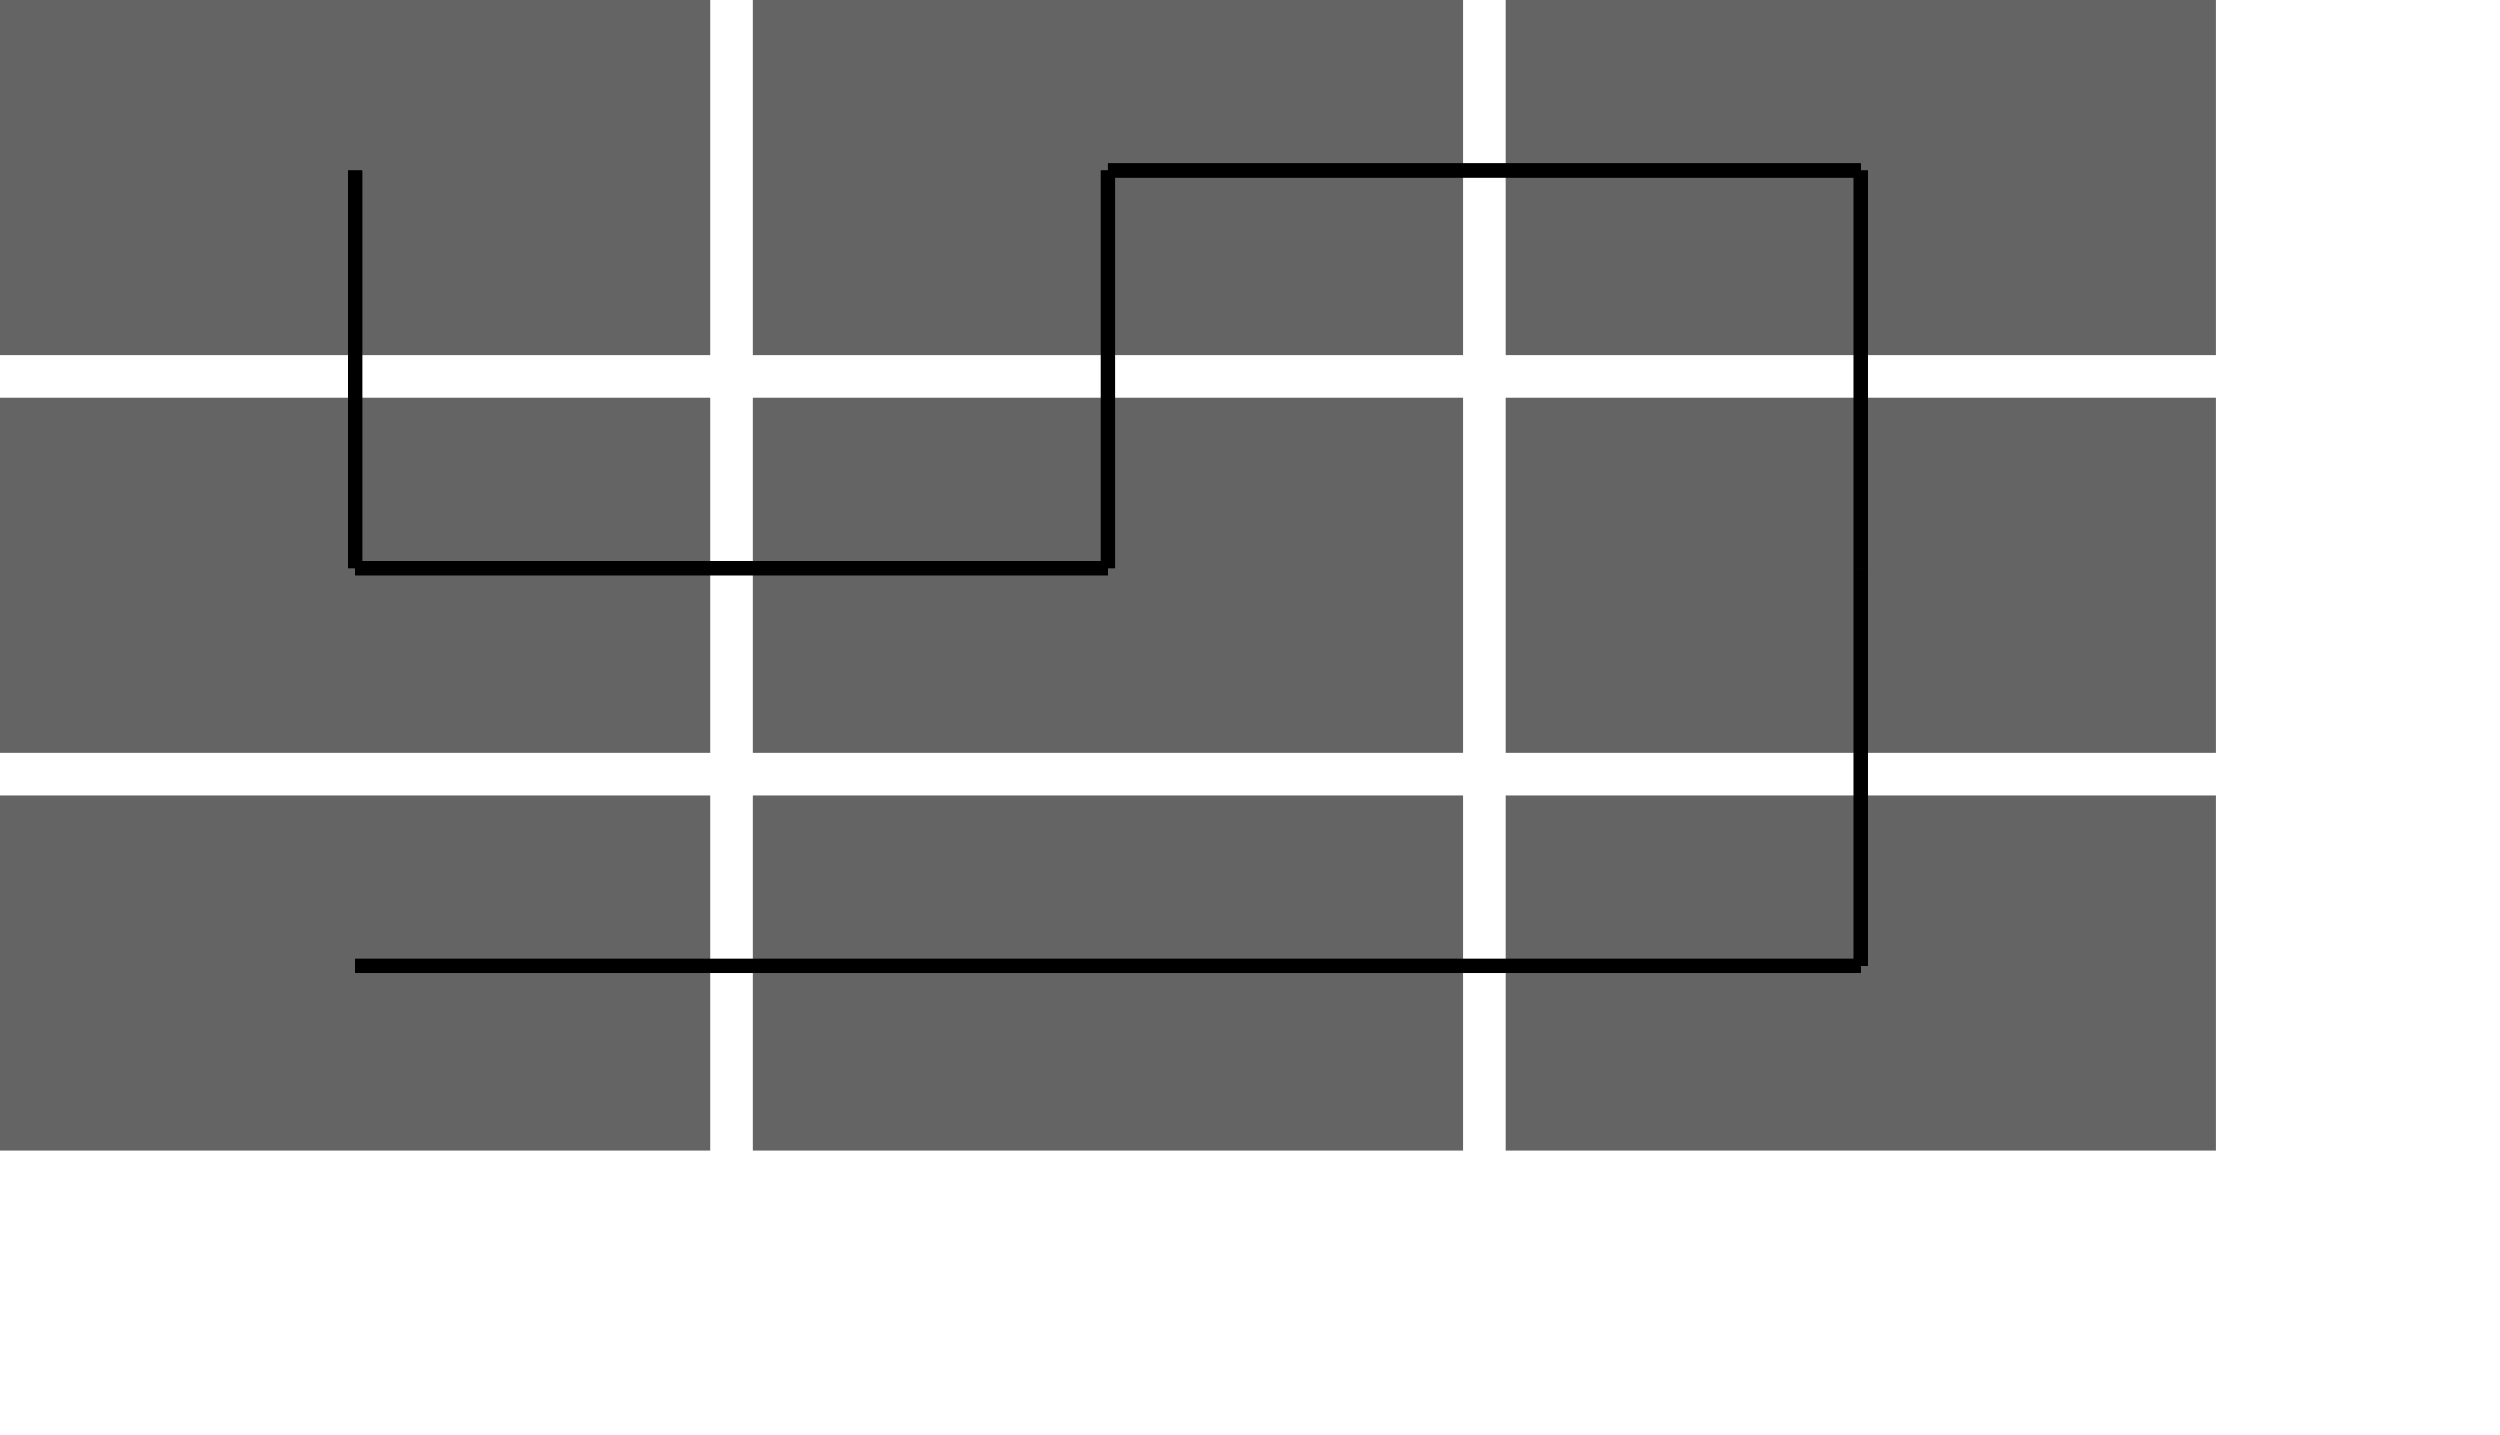
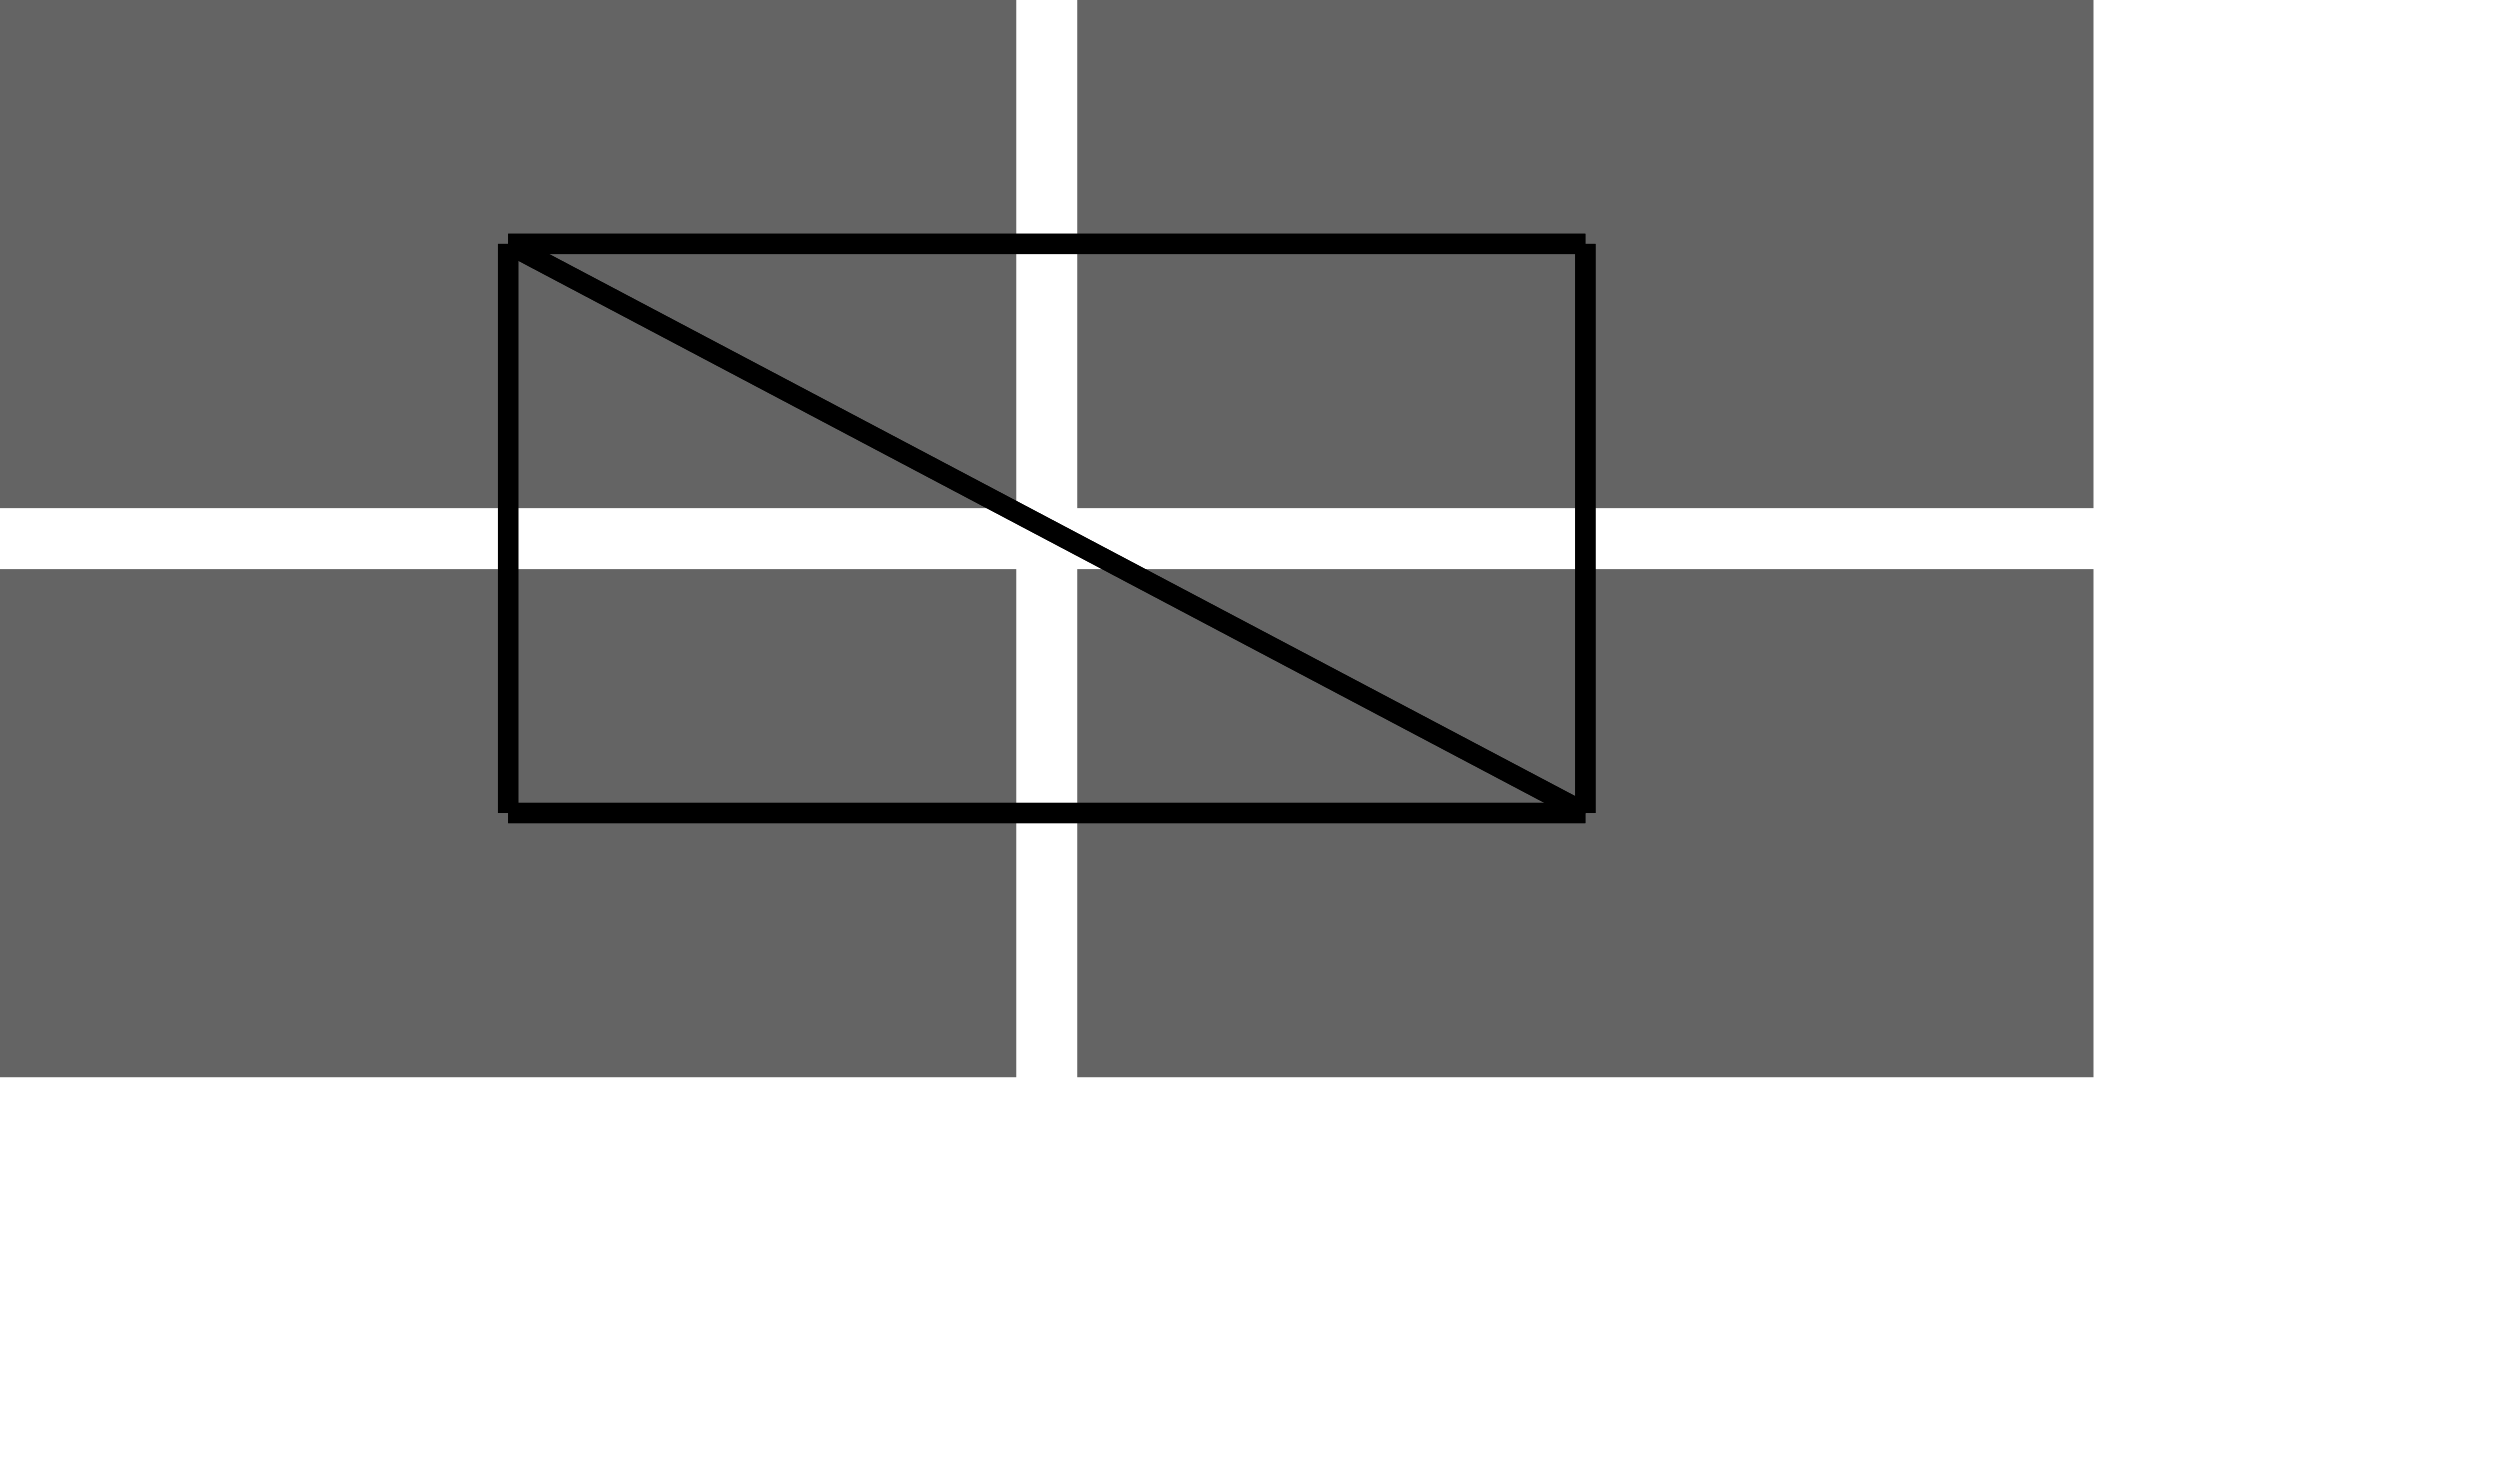
- <svg xmlns="http://www.w3.org/2000/svg" width="176" height="101">
-   <rect x="0" y="0" width="176" height="101" fill="rgb(255,255,255)" />
+ <svg xmlns="http://www.w3.org/2000/svg" width="123" height="73">
+   <rect x="0" y="0" width="123" height="73" fill="rgb(255,255,255)" />
  <rect x="0" y="0" width="50" height="25" fill="rgba(100,100,100,1)" />
  <rect x="0" y="28" width="50" height="25" fill="rgba(100,100,100,1)" />
-   <rect x="0" y="56" width="50" height="25" fill="rgba(100,100,100,1)" />
  <rect x="53" y="0" width="50" height="25" fill="rgba(100,100,100,1)" />
  <rect x="53" y="28" width="50" height="25" fill="rgba(100,100,100,1)" />
-   <rect x="53" y="56" width="50" height="25" fill="rgba(100,100,100,1)" />
-   <rect x="106" y="0" width="50" height="25" fill="rgba(100,100,100,1)" />
-   <rect x="106" y="28" width="50" height="25" fill="rgba(100,100,100,1)" />
-   <rect x="106" y="56" width="50" height="25" fill="rgba(100,100,100,1)" />
-   <line x1="131" y1="40" x2="131" y2="68" stroke="black" stroke-width="1" />
-   <line x1="131" y1="40" x2="131" y2="12" stroke="black" stroke-width="1" />
-   <line x1="131" y1="68" x2="131" y2="40" stroke="black" stroke-width="1" />
-   <line x1="131" y1="68" x2="78" y2="68" stroke="black" stroke-width="1" />
-   <line x1="25" y1="68" x2="78" y2="68" stroke="black" stroke-width="1" />
-   <line x1="78" y1="68" x2="131" y2="68" stroke="black" stroke-width="1" />
-   <line x1="78" y1="68" x2="25" y2="68" stroke="black" stroke-width="1" />
-   <line x1="78" y1="12" x2="131" y2="12" stroke="black" stroke-width="1" />
+   <line x1="25" y1="40" x2="78" y2="40" stroke="black" stroke-width="1" />
+   <line x1="25" y1="40" x2="25" y2="12" stroke="black" stroke-width="1" />
+   <line x1="78" y1="40" x2="25" y2="40" stroke="black" stroke-width="1" />
+   <line x1="78" y1="40" x2="78" y2="12" stroke="black" stroke-width="1" />
+   <line x1="78" y1="40" x2="25" y2="12" stroke="black" stroke-width="1" />
  <line x1="78" y1="12" x2="78" y2="40" stroke="black" stroke-width="1" />
-   <line x1="131" y1="12" x2="131" y2="40" stroke="black" stroke-width="1" />
-   <line x1="131" y1="12" x2="78" y2="12" stroke="black" stroke-width="1" />
+   <line x1="78" y1="12" x2="25" y2="12" stroke="black" stroke-width="1" />
  <line x1="25" y1="12" x2="25" y2="40" stroke="black" stroke-width="1" />
-   <line x1="78" y1="40" x2="78" y2="12" stroke="black" stroke-width="1" />
-   <line x1="78" y1="40" x2="25" y2="40" stroke="black" stroke-width="1" />
-   <line x1="25" y1="40" x2="25" y2="12" stroke="black" stroke-width="1" />
-   <line x1="25" y1="40" x2="78" y2="40" stroke="black" stroke-width="1" />
+   <line x1="25" y1="12" x2="78" y2="40" stroke="black" stroke-width="1" />
+   <line x1="25" y1="12" x2="78" y2="12" stroke="black" stroke-width="1" />
</svg>
